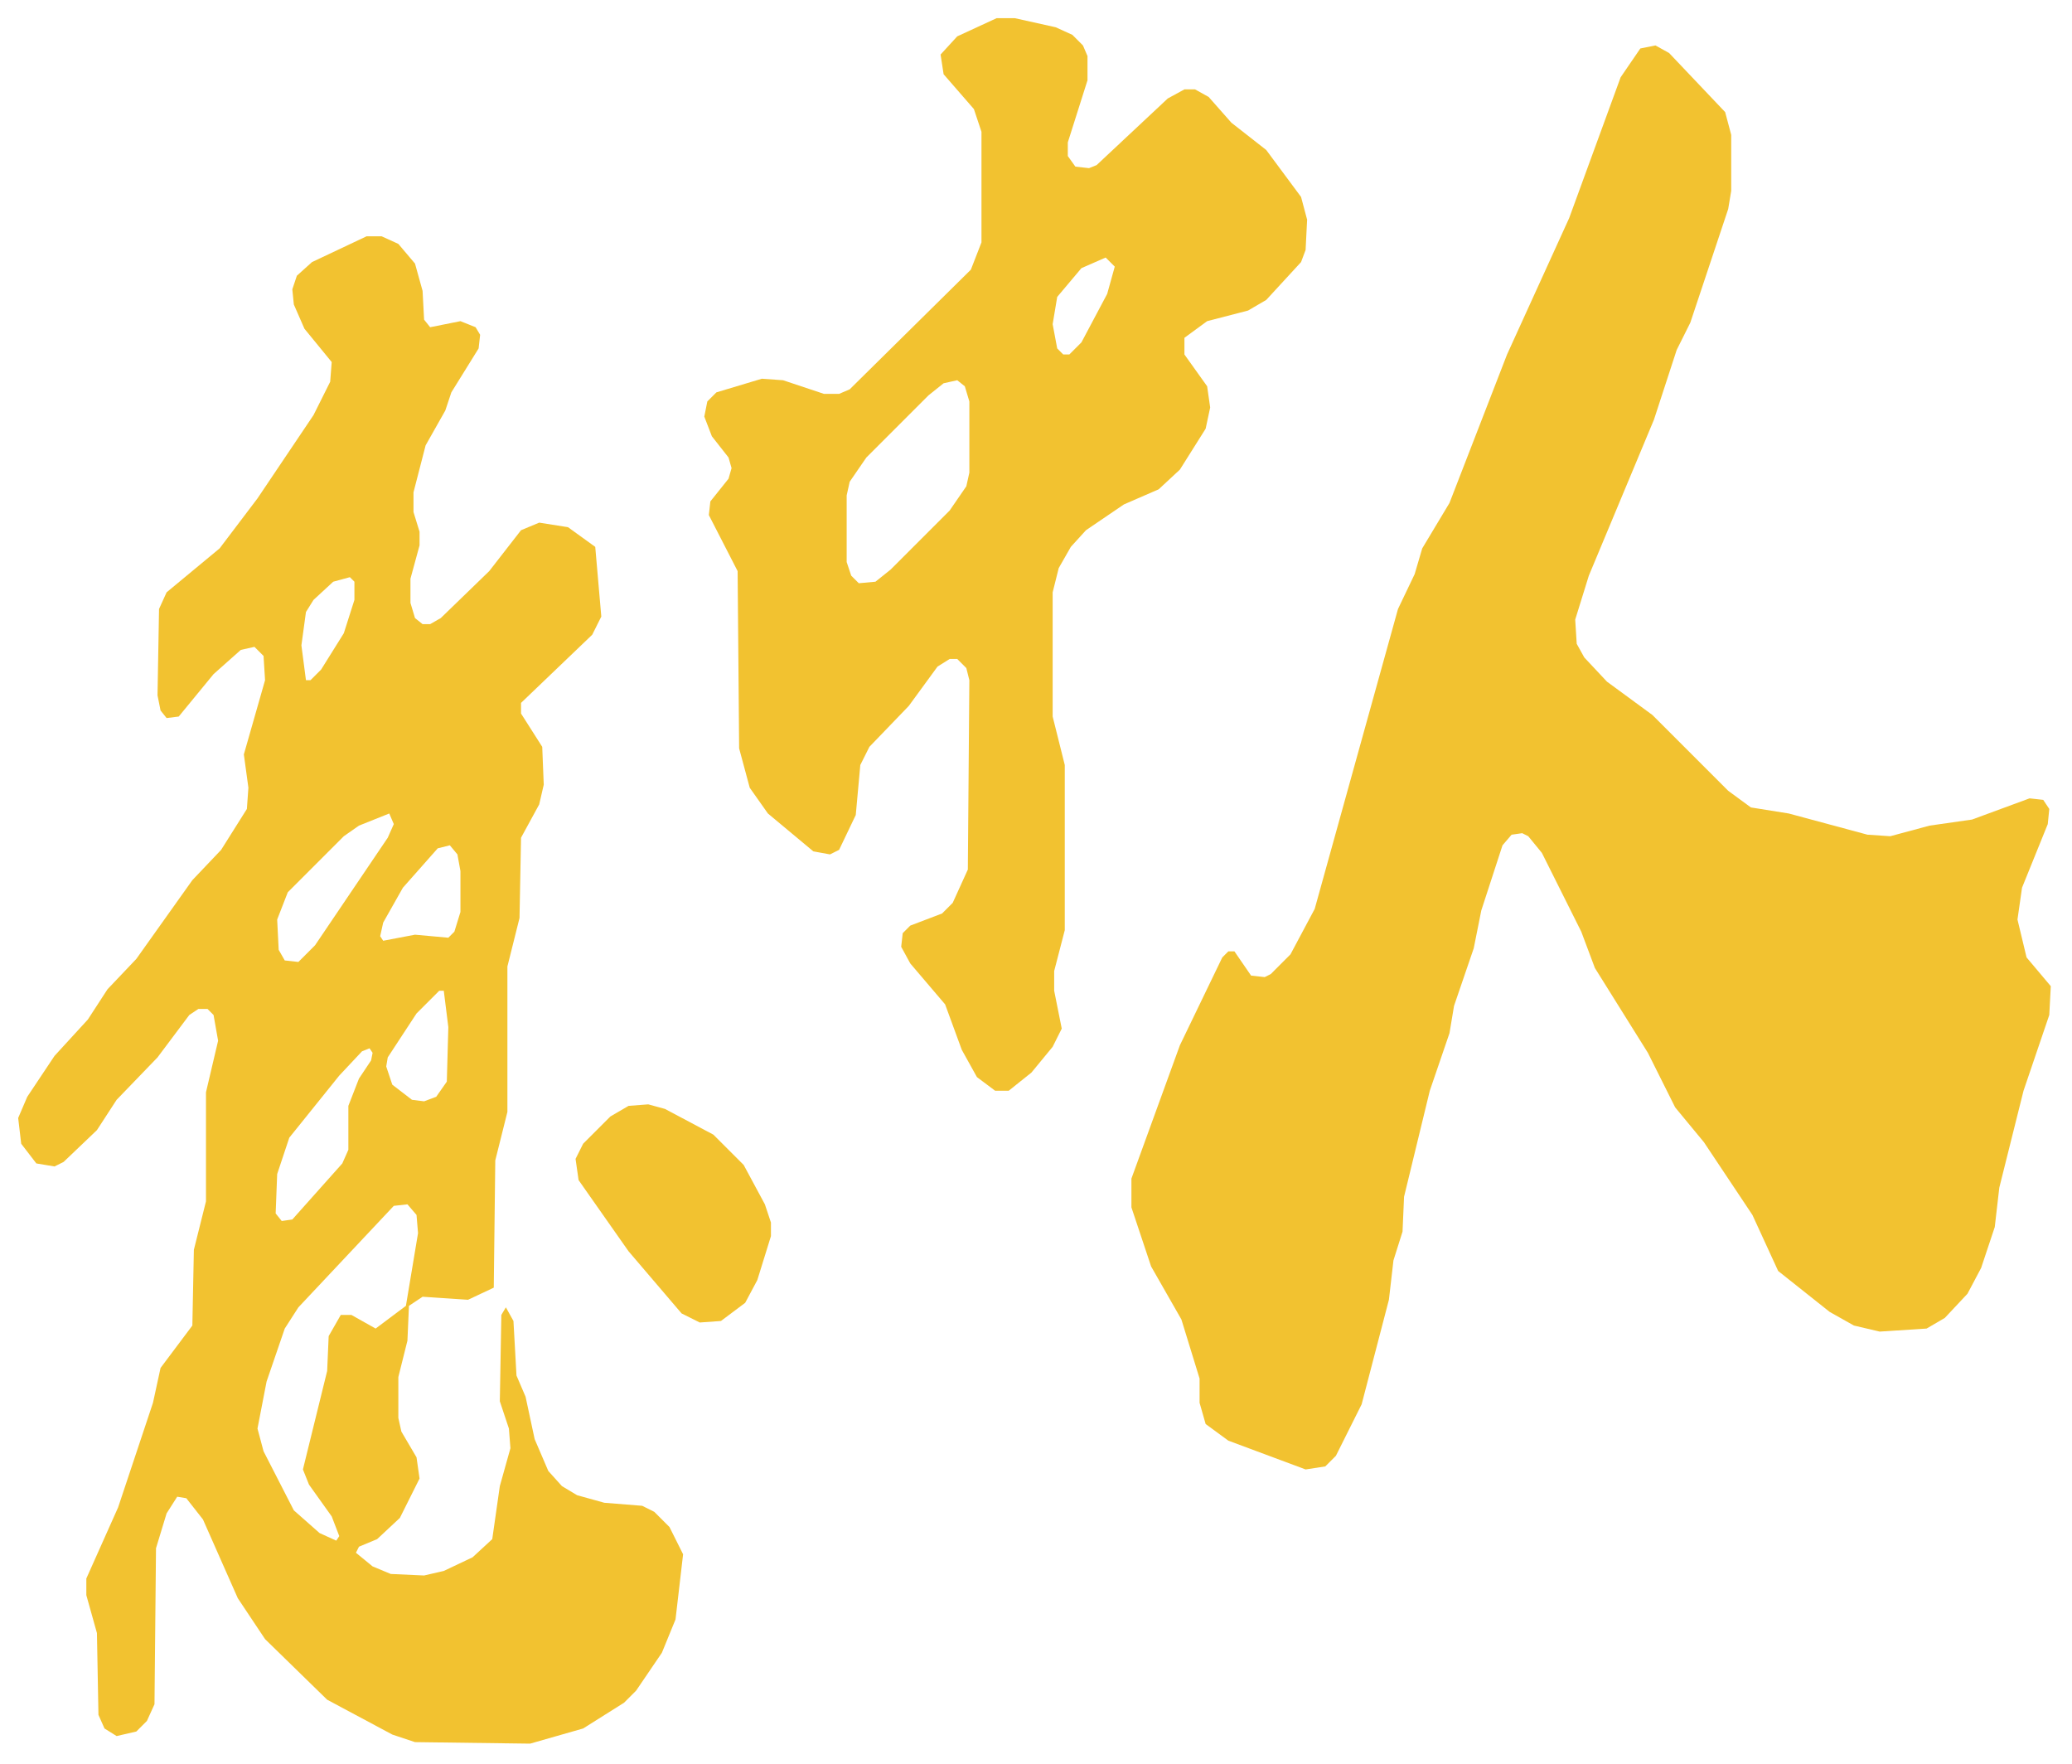
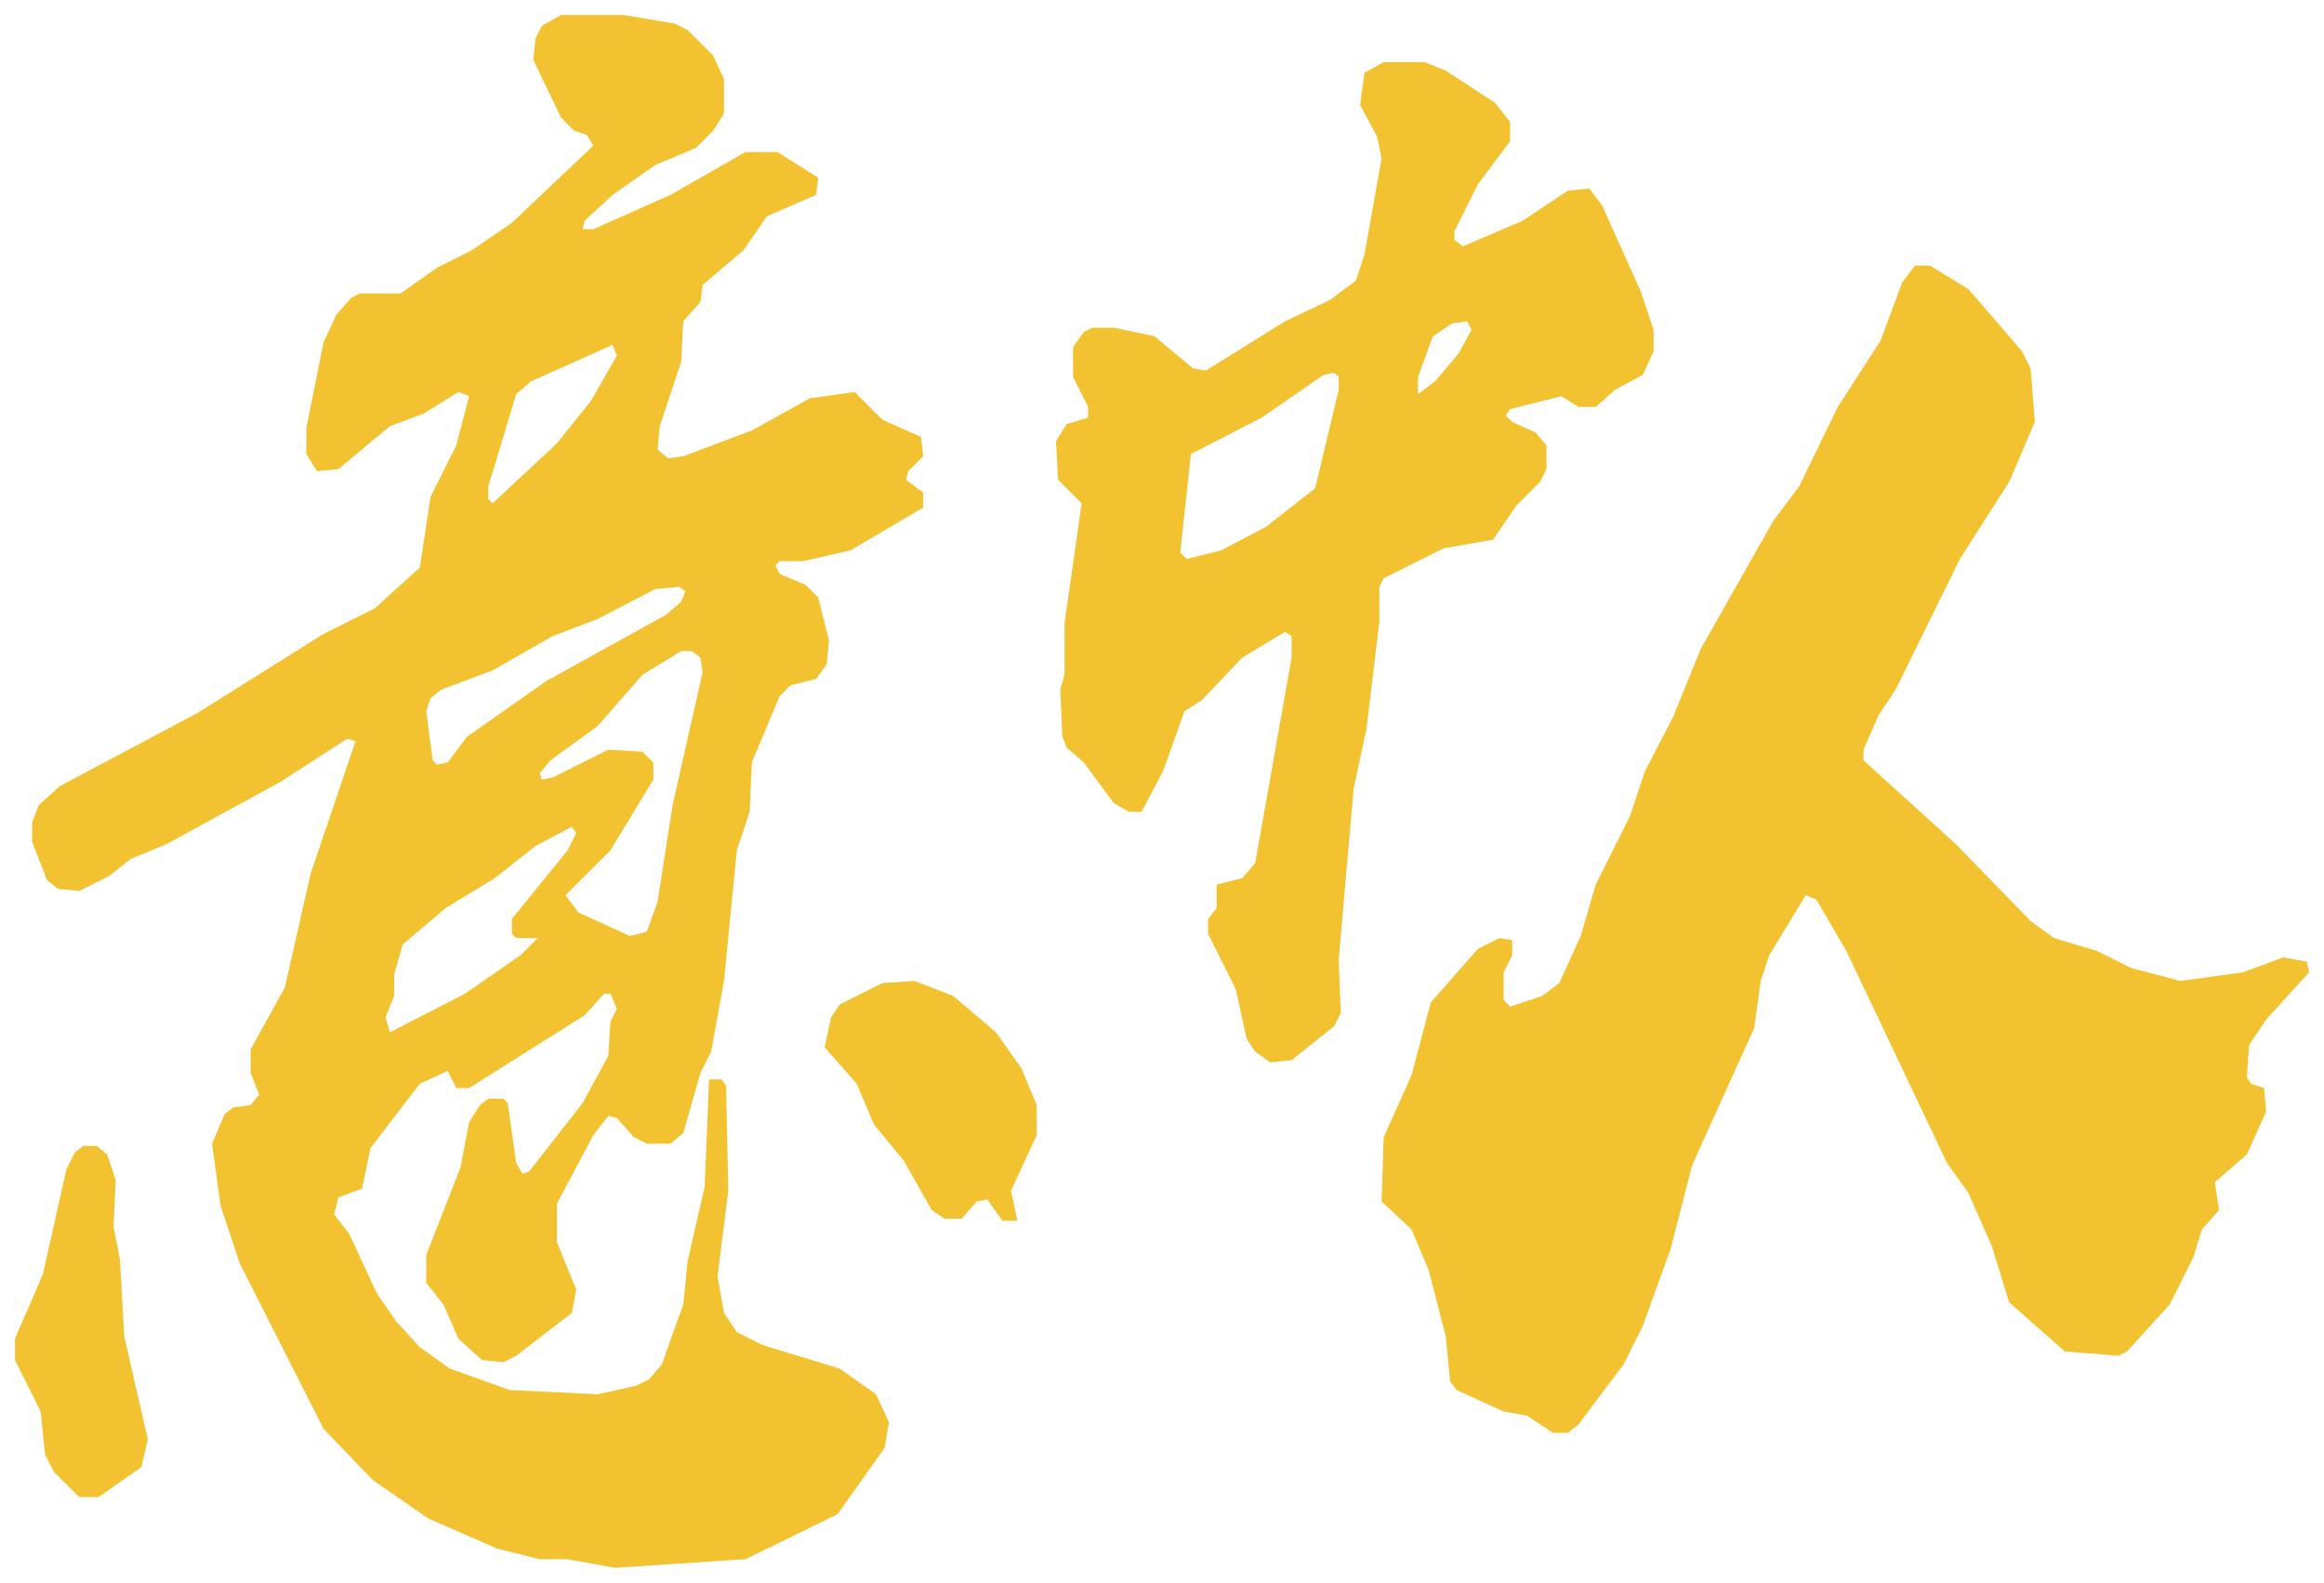
- <svg xmlns="http://www.w3.org/2000/svg" viewBox="0 0 1368 1164">
-   <path fill-rule="evenodd" fill="#F2C230" d="M415,730 403,737 385,755 380,765 382,779 415,826 450,867 462,873 476,872 492,860 500,845 509,816 509,807 505,795 491,769 471,749 439,732 428,729Z M252,156 242,156 206,173 196,182 193,191 194,201 201,217 219,239 218,252 207,274 170,329 145,362 110,391 105,402 104,459 106,469 110,474 118,473 141,445 159,429 168,427 174,433 175,449 161,498 164,520 163,534 146,561 127,581 90,633 71,653 58,673 36,697 18,724 12,738 14,755 24,768 36,770 42,767 64,746 77,726 104,698 125,670 131,666 137,666 141,670 144,687 136,721 136,793 128,825 127,875 106,903 101,926 78,995 57,1042 57,1053 64,1078 65,1132 69,1141 77,1146 90,1143 97,1136 102,1125 103,1022 110,999 117,988 123,989 134,1003 157,1055 175,1082 216,1122 259,1145 274,1150 350,1151 385,1141 412,1124 420,1116 437,1091 446,1069 451,1026 442,1008 432,998 424,994 399,992 381,987 371,981 362,971 353,950 347,922 341,908 339,872 334,863 331,868 330,925 336,943 337,956 330,981 325,1016 312,1028 293,1037 280,1040 258,1039 246,1034 235,1025 237,1021 249,1016 264,1002 277,976 275,962 265,945 263,936 263,909 269,885 270,862 279,856 309,858 326,850 327,766 335,734 335,638 343,606 344,553 356,531 359,518 358,493 344,471 344,464 391,419 397,407 393,361 375,348 356,345 344,350 323,377 291,408 284,412 279,412 274,408 271,398 271,382 277,360 277,351 273,338 273,325 281,294 294,271 298,259 316,230 317,221 314,216 304,212 284,216 280,211 279,192 274,174 263,161Z M269,795 275,802 276,814 268,862 248,877 232,868 225,868 217,882 216,905 200,970 204,980 219,1001 224,1014 222,1017 211,1012 194,997 174,958 170,943 176,912 188,877 197,863 260,796Z M244,692 246,695 245,700 237,712 230,730 230,759 226,768 193,805 186,806 182,801 183,775 191,751 224,710 239,694Z M293,654 296,678 295,714 288,724 280,727 272,726 259,716 255,704 256,698 275,669 290,654Z M297,558 302,564 304,575 304,602 300,615 296,619 274,617 253,621 251,618 253,609 266,586 289,560Z M257,537 260,544 256,553 208,624 197,635 188,634 184,627 183,607 190,589 227,552 237,545Z M231,381 234,384 234,396 227,418 212,442 205,449 202,449 199,426 202,404 207,396 220,384Z M1093,30 1083,32 1070,51 1036,144 995,234 957,332 939,362 934,379 923,402 868,600 852,630 839,643 835,645 826,644 815,628 811,628 807,632 779,690 747,778 747,797 760,836 780,871 792,910 792,926 796,940 811,951 862,970 875,968 882,961 899,927 917,858 920,832 926,813 927,790 944,720 957,682 960,664 973,626 978,601 992,558 998,551 1005,550 1009,552 1018,563 1044,615 1053,639 1088,695 1106,731 1125,754 1157,802 1174,839 1208,866 1224,875 1241,879 1272,877 1284,870 1299,854 1308,837 1317,810 1320,784 1336,720 1353,670 1354,651 1338,632 1332,607 1335,586 1352,544 1353,534 1349,528 1340,527 1302,541 1274,545 1248,552 1233,551 1181,537 1156,533 1141,522 1091,472 1061,450 1046,434 1041,425 1040,409 1049,380 1092,277 1107,231 1116,213 1141,138 1143,126 1143,89 1139,74 1102,35Z M658,12 632,24 621,36 623,49 643,72 648,87 648,160 641,178 561,257 554,260 544,260 517,251 503,250 473,259 467,265 465,275 470,288 481,302 483,309 481,316 469,331 468,340 487,377 488,494 495,520 507,537 537,562 548,564 554,561 565,538 568,505 574,493 600,466 619,440 627,435 632,435 638,441 640,449 639,574 629,596 622,603 601,611 596,616 595,625 601,636 624,663 635,693 645,711 657,720 666,720 681,708 695,691 701,679 696,654 696,641 703,614 703,505 695,473 695,391 699,375 707,361 717,350 742,333 765,323 779,310 796,283 799,269 797,255 782,234 782,223 797,212 824,205 836,198 859,173 862,165 863,145 859,130 836,99 813,81 798,64 789,59 782,59 771,65 724,109 719,111 710,110 705,103 705,94 718,53 718,37 715,30 708,23 697,18 670,12Z M632,251 637,255 640,265 640,312 638,321 627,337 588,376 578,384 567,385 562,380 559,371 559,327 561,318 572,302 613,261 623,253Z M730,170 736,176 731,194 714,226 706,234 702,234 698,230 695,214 698,196 714,177Z" />
+ <svg xmlns="http://www.w3.org/2000/svg" viewBox="0 0 1085 739" role="img" aria-label="意中人">
+   <path fill="#F2C230" fill-rule="evenodd" d="M39,535 35,538 31,546 20,595 7,625 7,635 19,659 21,679 25,687 37,699 46,699 66,685 69,672 58,624 56,588 53,573 54,551 50,539 45,535Z M392,469 388,475 385,489 400,506 408,525 422,542 435,565 441,569 449,569 456,561 461,560 468,570 475,570 472,556 484,530 484,516 477,499 465,482 445,465 427,458 412,459Z M901,124 894,124 888,132 878,159 858,190 840,227 828,243 794,303 781,335 768,360 761,381 745,413 738,437 728,459 720,465 705,470 702,467 702,454 706,446 706,439 700,438 690,443 668,468 659,502 646,531 645,561 659,574 667,593 675,624 677,645 680,649 702,659 713,661 725,669 732,669 737,665 758,637 767,619 780,583 790,544 819,480 822,458 826,446 843,418 848,420 862,444 909,543 919,557 930,582 938,608 964,631 989,633 993,631 1013,609 1024,587 1028,574 1036,565 1034,552 1049,539 1058,519 1057,508 1051,506 1049,503 1050,488 1058,476 1078,454 1077,449 1066,447 1047,454 1018,458 995,452 979,444 959,438 948,430 913,394 870,355 870,350 877,334 885,322 915,261 938,225 950,197 948,172 944,164 919,135Z M665,29 646,29 637,34 635,49 643,64 645,74 637,119 633,131 621,140 600,150 563,173 557,172 539,157 520,153 510,153 506,155 501,162 501,176 508,190 508,195 498,198 493,206 494,224 505,235 497,291 497,315 495,322 496,344 498,349 506,356 520,375 527,379 533,379 543,360 553,332 561,327 580,307 600,295 603,297 603,307 586,403 580,410 568,413 568,424 564,429 564,436 577,462 582,485 586,491 593,496 603,495 623,479 626,473 625,448 632,368 638,340 644,290 644,274 646,270 674,256 697,252 708,236 719,225 722,219 722,208 717,202 706,197 703,194 705,191 729,185 737,190 745,190 754,182 767,175 772,164 772,154 766,136 748,96 742,88 732,89 711,103 683,115 679,112 679,108 690,86 705,66 705,57 698,48 675,33Z M623,174 625,176 625,182 614,228 591,246 570,257 554,261 551,258 556,212 589,195 618,175Z M685,150 687,154 681,165 670,178 662,184 662,176 669,157 678,151Z M262,7 253,12 250,18 249,28 262,55 268,61 274,63 277,68 239,104 220,117 204,125 187,137 168,137 164,139 157,147 151,160 143,200 143,212 148,220 158,219 182,199 198,193 214,183 219,185 213,208 201,232 196,265 175,284 151,296 92,333 28,367 18,376 15,384 15,393 22,411 27,415 37,416 51,409 61,401 78,394 131,365 162,345 166,346 145,408 133,461 117,490 117,501 121,511 117,516 109,517 105,520 99,534 103,563 112,590 151,667 174,691 200,709 232,723 252,728 265,728 287,732 348,728 391,707 413,676 415,664 409,651 392,639 356,628 344,622 338,613 335,596 340,556 339,507 337,504 331,504 329,554 321,589 319,609 309,637 303,644 297,647 279,651 238,649 210,639 196,629 185,617 176,604 163,576 156,567 158,559 169,555 173,536 196,506 209,500 213,508 219,508 273,474 282,464 285,464 288,471 285,477 284,493 272,515 247,547 244,548 241,543 237,515 235,513 228,513 224,516 219,524 215,545 199,586 199,599 207,609 214,625 225,635 235,636 241,633 267,613 269,602 260,580 260,562 277,530 284,521 288,522 296,531 302,534 313,534 319,529 327,501 332,491 338,458 344,397 350,379 351,356 364,325 369,320 381,317 386,310 387,299 382,279 376,273 364,268 362,264 364,262 375,262 397,257 431,237 431,230 423,224 424,220 431,213 430,204 412,196 399,183 378,186 351,201 319,213 312,214 307,210 308,199 318,169 319,150 327,141 328,133 347,117 358,101 381,91 382,83 363,71 348,71 313,91 277,107 272,107 273,103 286,91 306,77 325,69 333,61 338,53 338,37 333,26 321,14 315,11 291,7Z M267,386 269,389 265,397 239,429 239,436 241,438 251,438 243,446 217,464 182,482 180,475 184,465 184,455 188,441 208,424 231,410 250,395Z M323,304 327,307 328,314 314,376 307,421 302,435 294,437 270,426 264,418 285,397 305,364 305,356 300,351 284,350 258,363 253,364 252,361 257,355 279,339 300,315 318,304Z M320,276 318,281 311,287 255,318 218,344 209,356 204,357 202,355 199,332 201,326 206,322 230,313 258,297 279,289 306,275 317,274Z M286,161 288,166 276,187 260,207 230,235 228,233 228,227 241,184 248,178Z" />
</svg>
